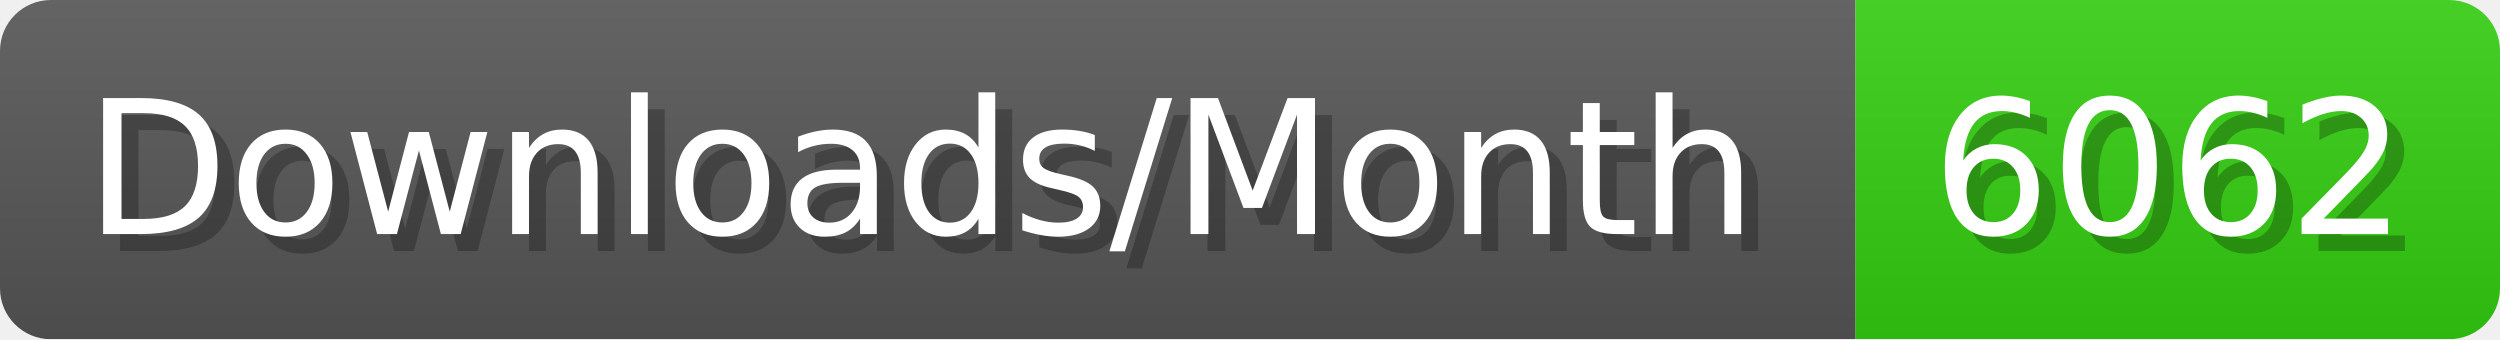
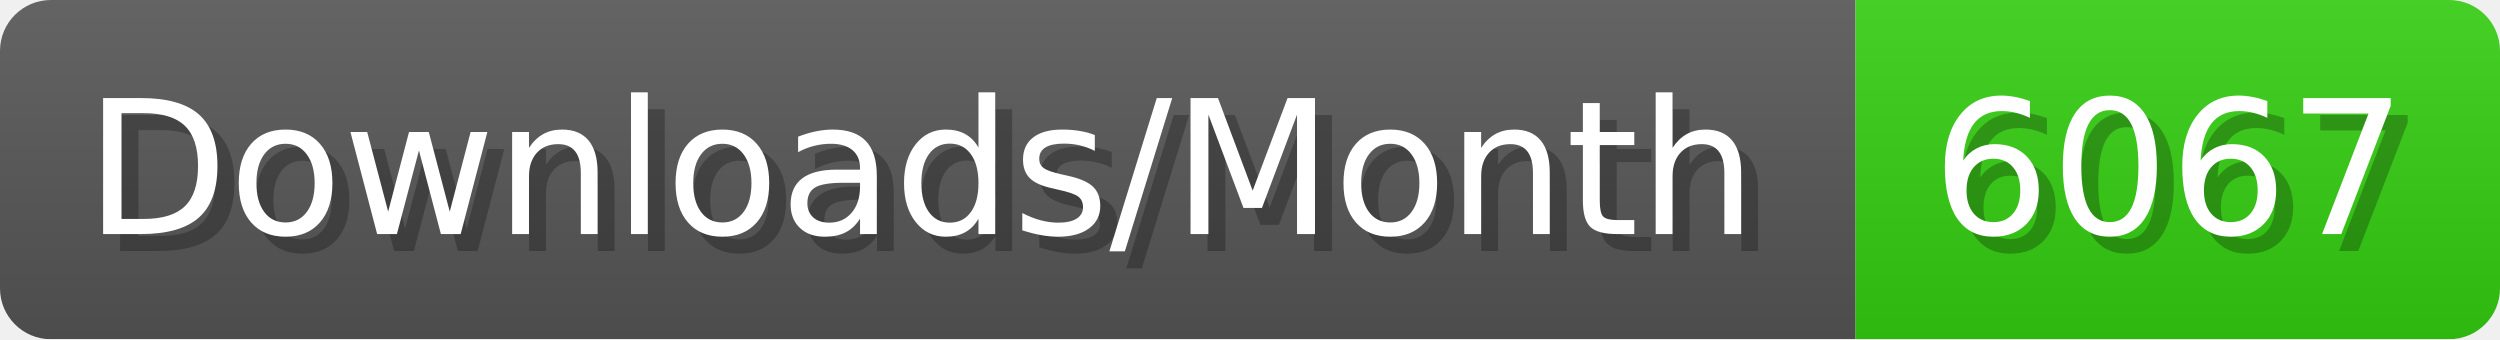
- <svg xmlns="http://www.w3.org/2000/svg" width="147.4" height="20" viewBox="0 0 1474 200" role="img" aria-label="Downloads/Month: 6062">
+ <svg xmlns="http://www.w3.org/2000/svg" width="147.4" height="20" viewBox="0 0 1474 200" role="img" aria-label="Downloads/Month: 6067">
  <linearGradient id="YlXUI" x2="0" y2="100%">
    <stop offset="0" stop-opacity=".1" stop-color="#EEE" />
    <stop offset="1" stop-opacity=".1" />
  </linearGradient>
  <mask id="JHhop">
    <rect width="1474" height="200" rx="30" fill="#FFF" />
  </mask>
  <g mask="url(#JHhop)">
    <rect width="1094" height="200" fill="#555" />
    <rect width="380" height="200" fill="#3C1" x="1094" />
    <rect width="1474" height="200" fill="url(#YlXUI)" />
  </g>
  <g aria-hidden="true" fill="#fff" text-anchor="start" font-family="Verdana,DejaVu Sans,sans-serif" font-size="110">
    <text x="60" y="148" textLength="994" fill="#000" opacity="0.25">Downloads/Month</text>
    <text x="50" y="138" textLength="994">Downloads/Month</text>
-     <text x="1149" y="148" textLength="280" fill="#000" opacity="0.25">6062</text>
-     <text x="1139" y="138" textLength="280">6062</text>
+     <text x="1149" y="148" textLength="280" fill="#000" opacity="0.25">6067</text>
+     <text x="1139" y="138" textLength="280">6067</text>
  </g>
</svg>
